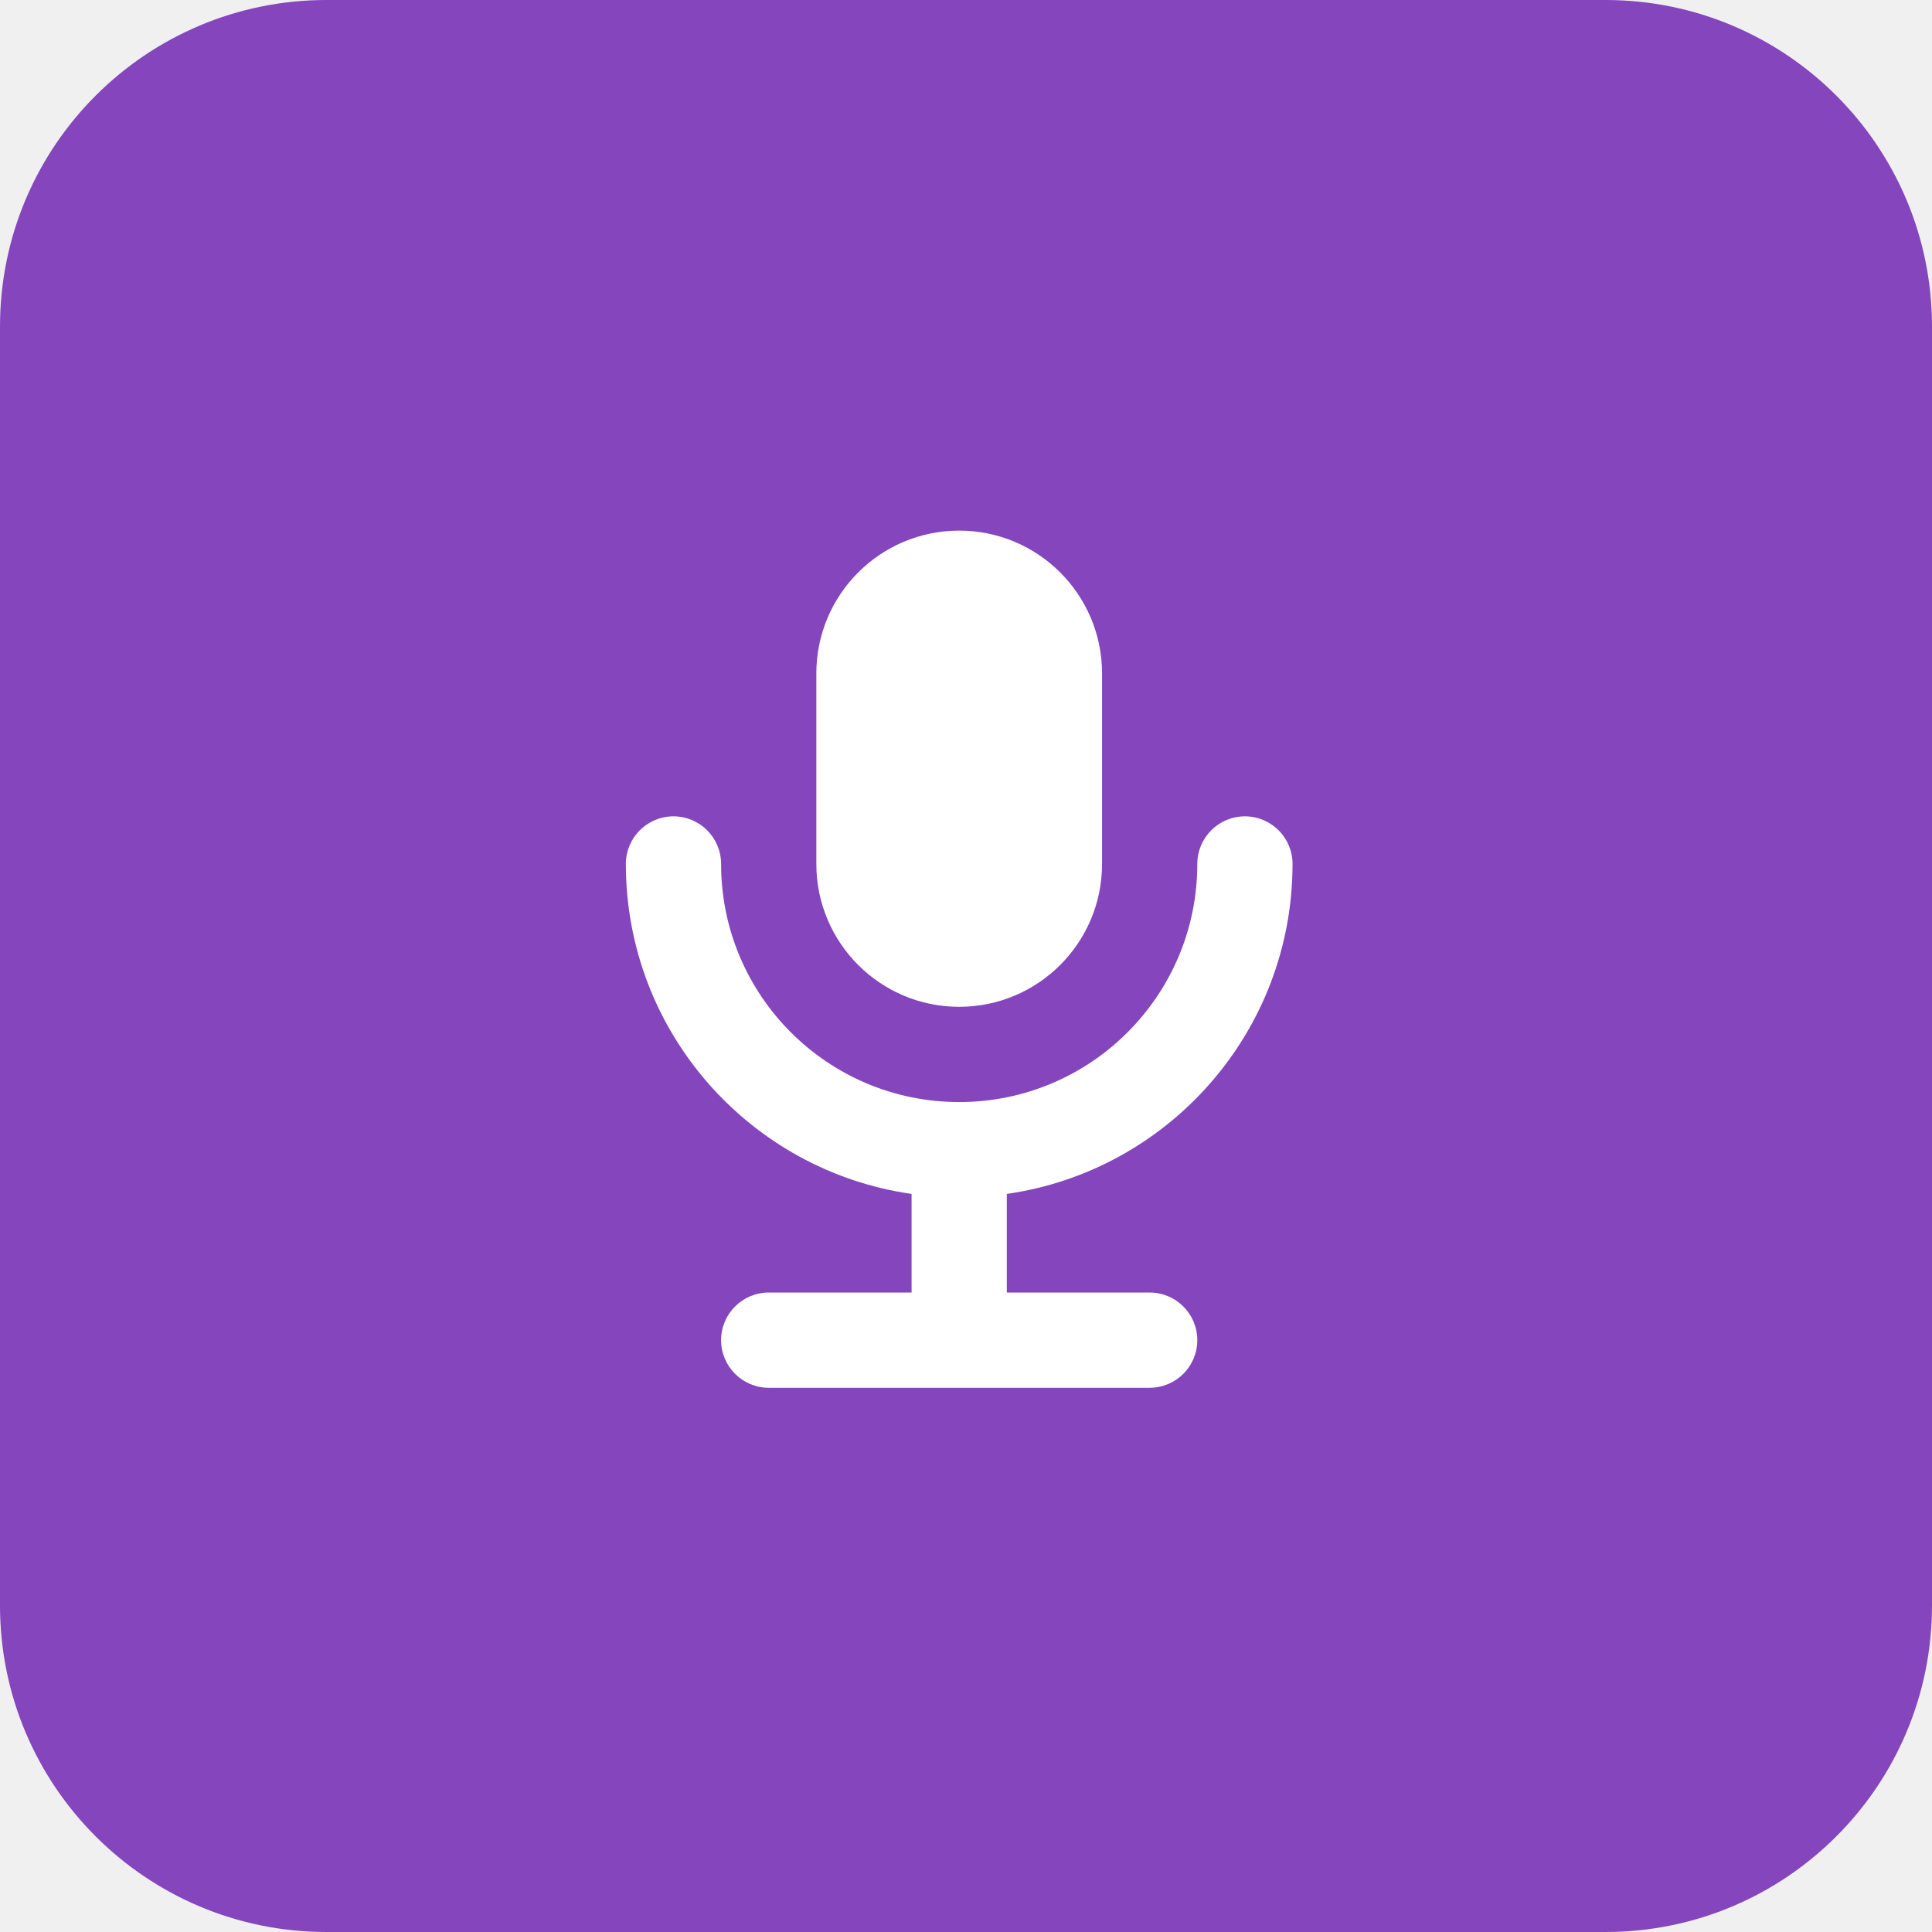
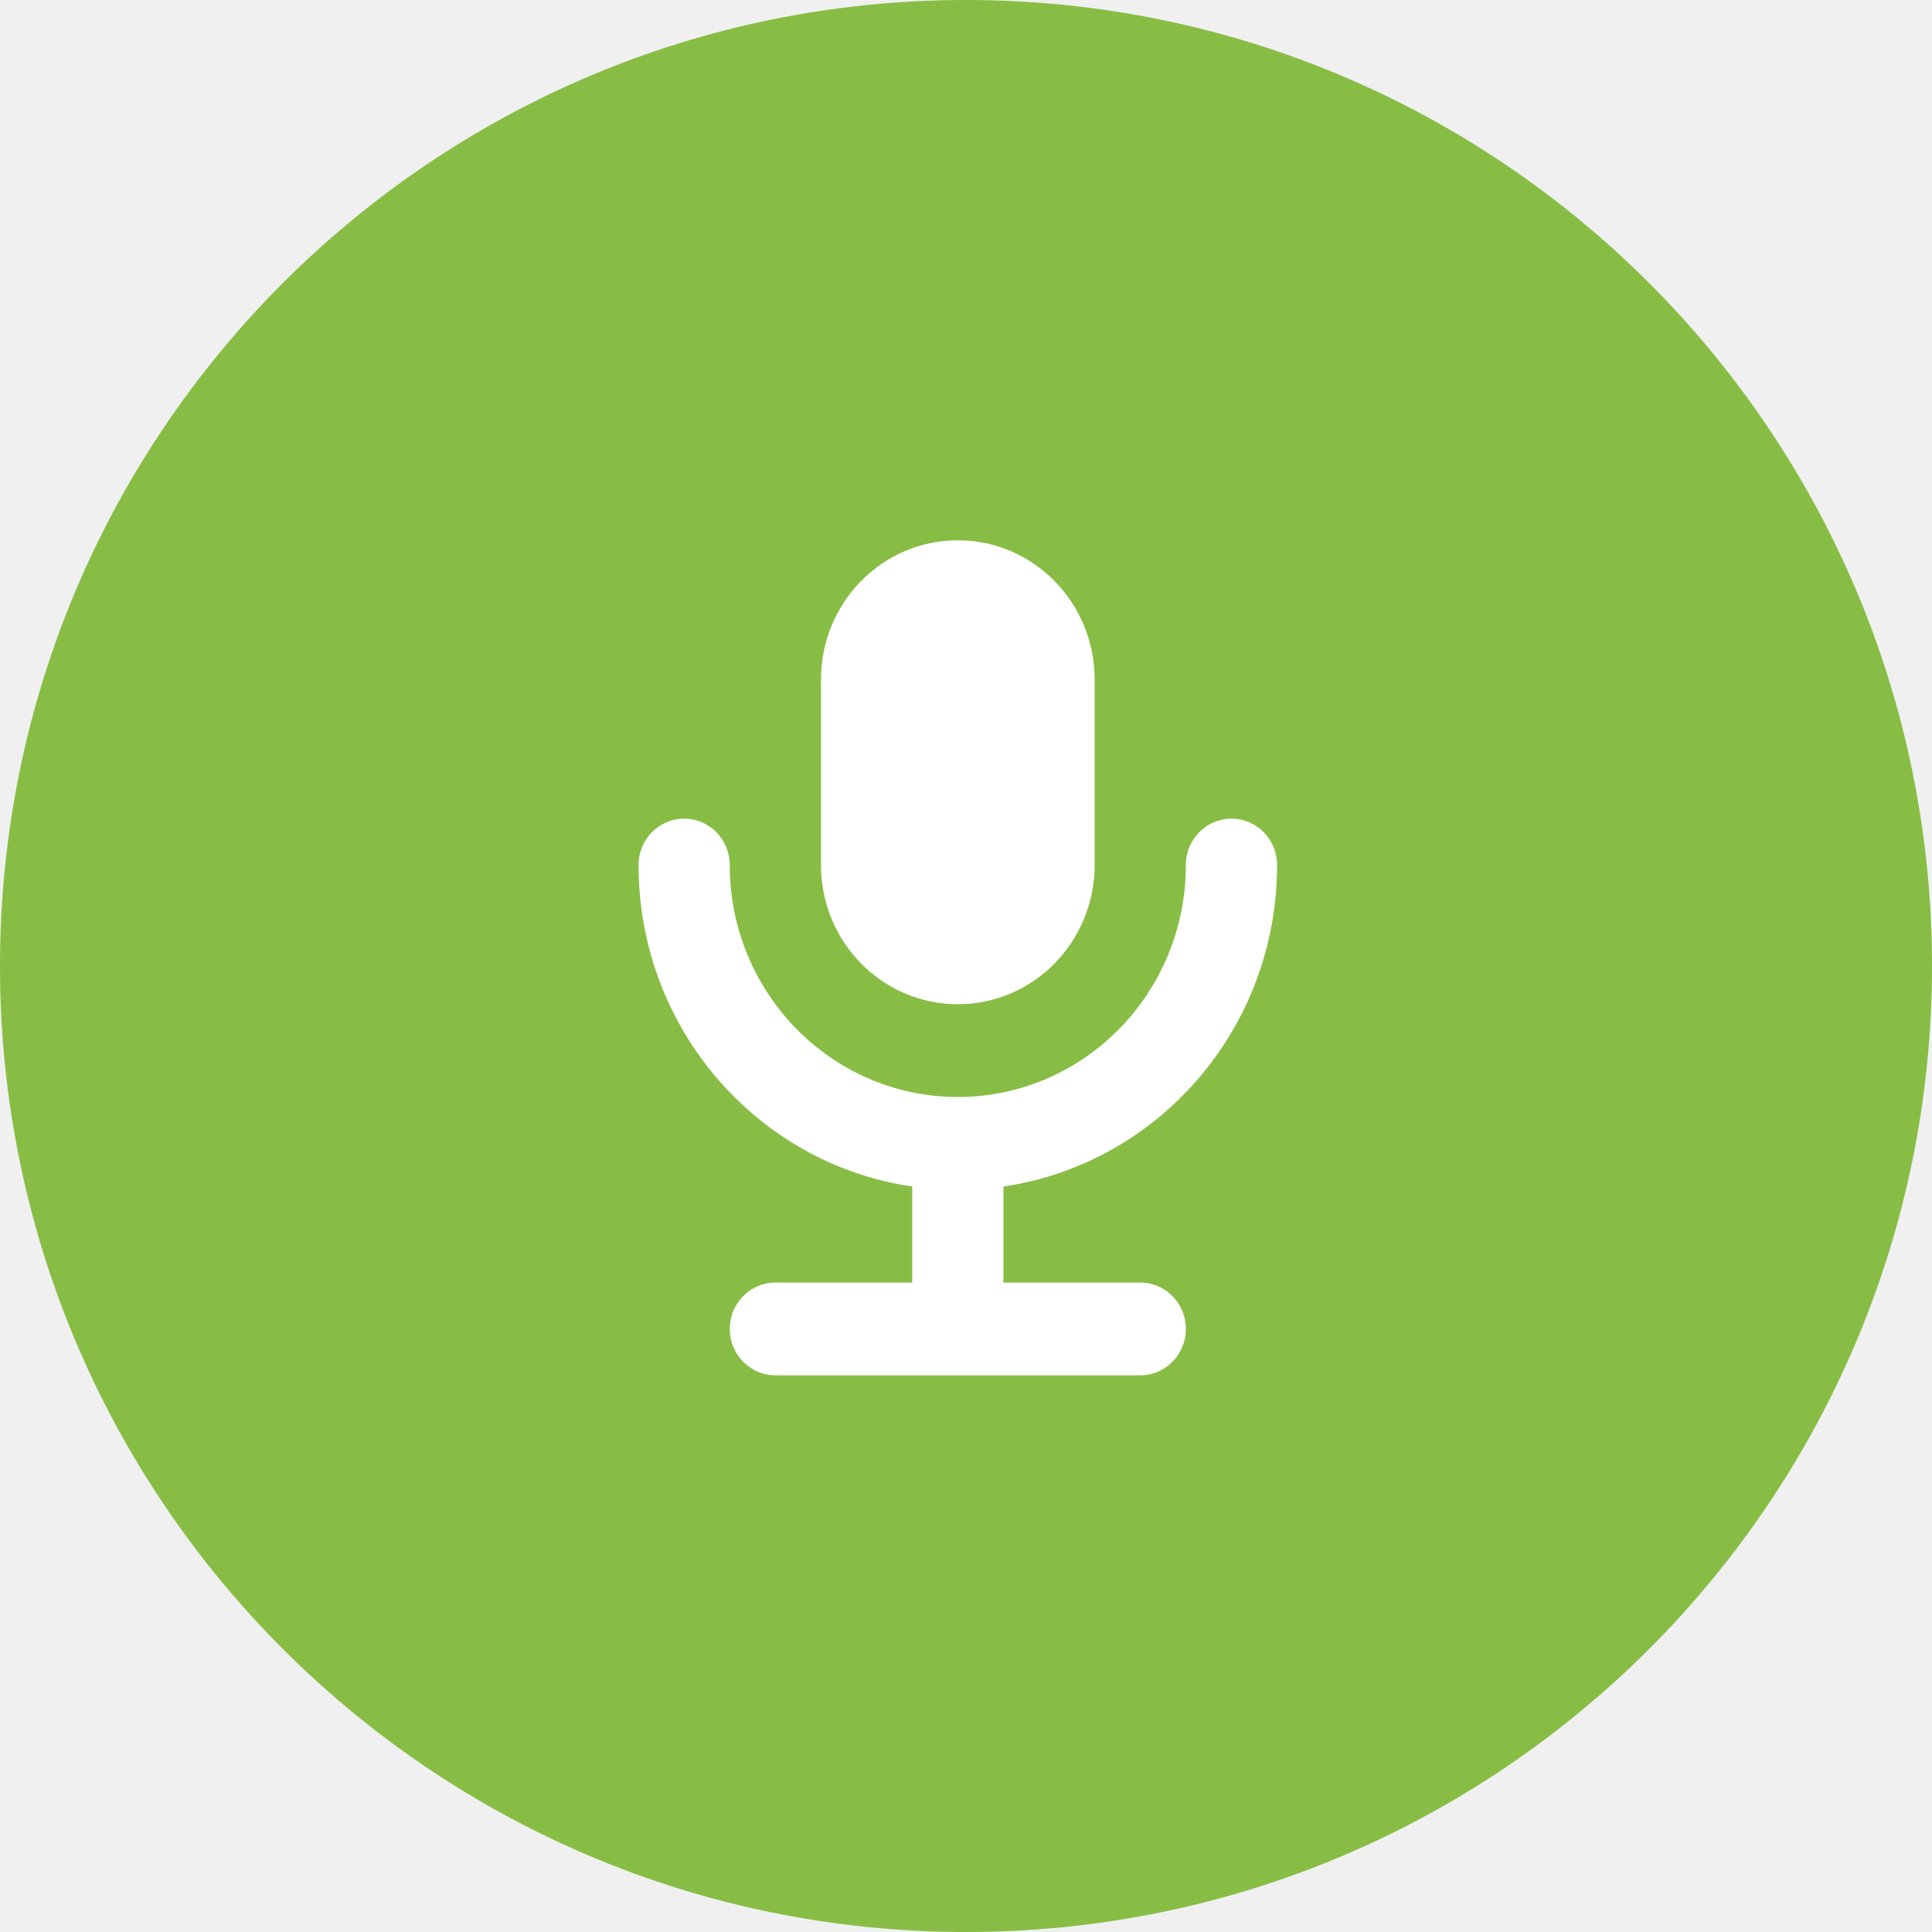
- <svg xmlns="http://www.w3.org/2000/svg" width="142" height="142" viewBox="0 0 142 142" fill="none">
-   <rect width="142" height="142" rx="24" fill="#8445BD" />
-   <path fill-rule="evenodd" clip-rule="evenodd" d="M60 49.5C60 43.701 64.701 39 70.5 39C76.299 39 81 43.701 81 49.5V63.5C81 69.299 76.299 74 70.5 74C64.701 74 60 69.299 60 63.5V49.5ZM74 87.752C85.873 86.054 95 75.843 95 63.5C95 61.567 93.433 60 91.5 60C89.567 60 88 61.567 88 63.5C88 73.165 80.165 81 70.5 81C60.835 81 53 73.165 53 63.5C53 61.567 51.433 60 49.5 60C47.567 60 46 61.567 46 63.5C46 75.843 55.127 86.054 67 87.752V95H56.5C54.567 95 53 96.567 53 98.5C53 100.433 54.567 102 56.5 102H84.5C86.433 102 88 100.433 88 98.5C88 96.567 86.433 95 84.5 95H74V87.752Z" fill="white" />
+ <svg xmlns="http://www.w3.org/2000/svg" width="64" height="64" viewBox="0 0 64 64" fill="none">
+   <rect width="64" height="64" rx="32" fill="#88BD45" />
+   <path fill-rule="evenodd" clip-rule="evenodd" d="M27.196 22.509C27.196 19.962 29.226 17.898 31.729 17.898C34.232 17.898 36.261 19.962 36.261 22.509V28.655C36.261 31.202 34.232 33.266 31.729 33.266C29.226 33.266 27.196 31.202 27.196 28.655V22.509ZM33.24 39.304C38.365 38.558 42.305 34.075 42.305 28.655C42.305 27.807 41.629 27.119 40.794 27.119C39.96 27.119 39.283 27.807 39.283 28.655C39.283 32.899 35.901 36.339 31.729 36.339C27.557 36.339 24.174 32.899 24.174 28.655C24.174 27.807 23.498 27.119 22.663 27.119C21.829 27.119 21.153 27.807 21.153 28.655C21.153 34.075 25.093 38.558 30.218 39.304V42.486H25.685C24.851 42.486 24.174 43.174 24.174 44.023C24.174 44.871 24.851 45.559 25.685 45.559H37.772C38.607 45.559 39.283 44.871 39.283 44.023C39.283 43.174 38.607 42.486 37.772 42.486H33.24V39.304Z" fill="white" />
</svg>
